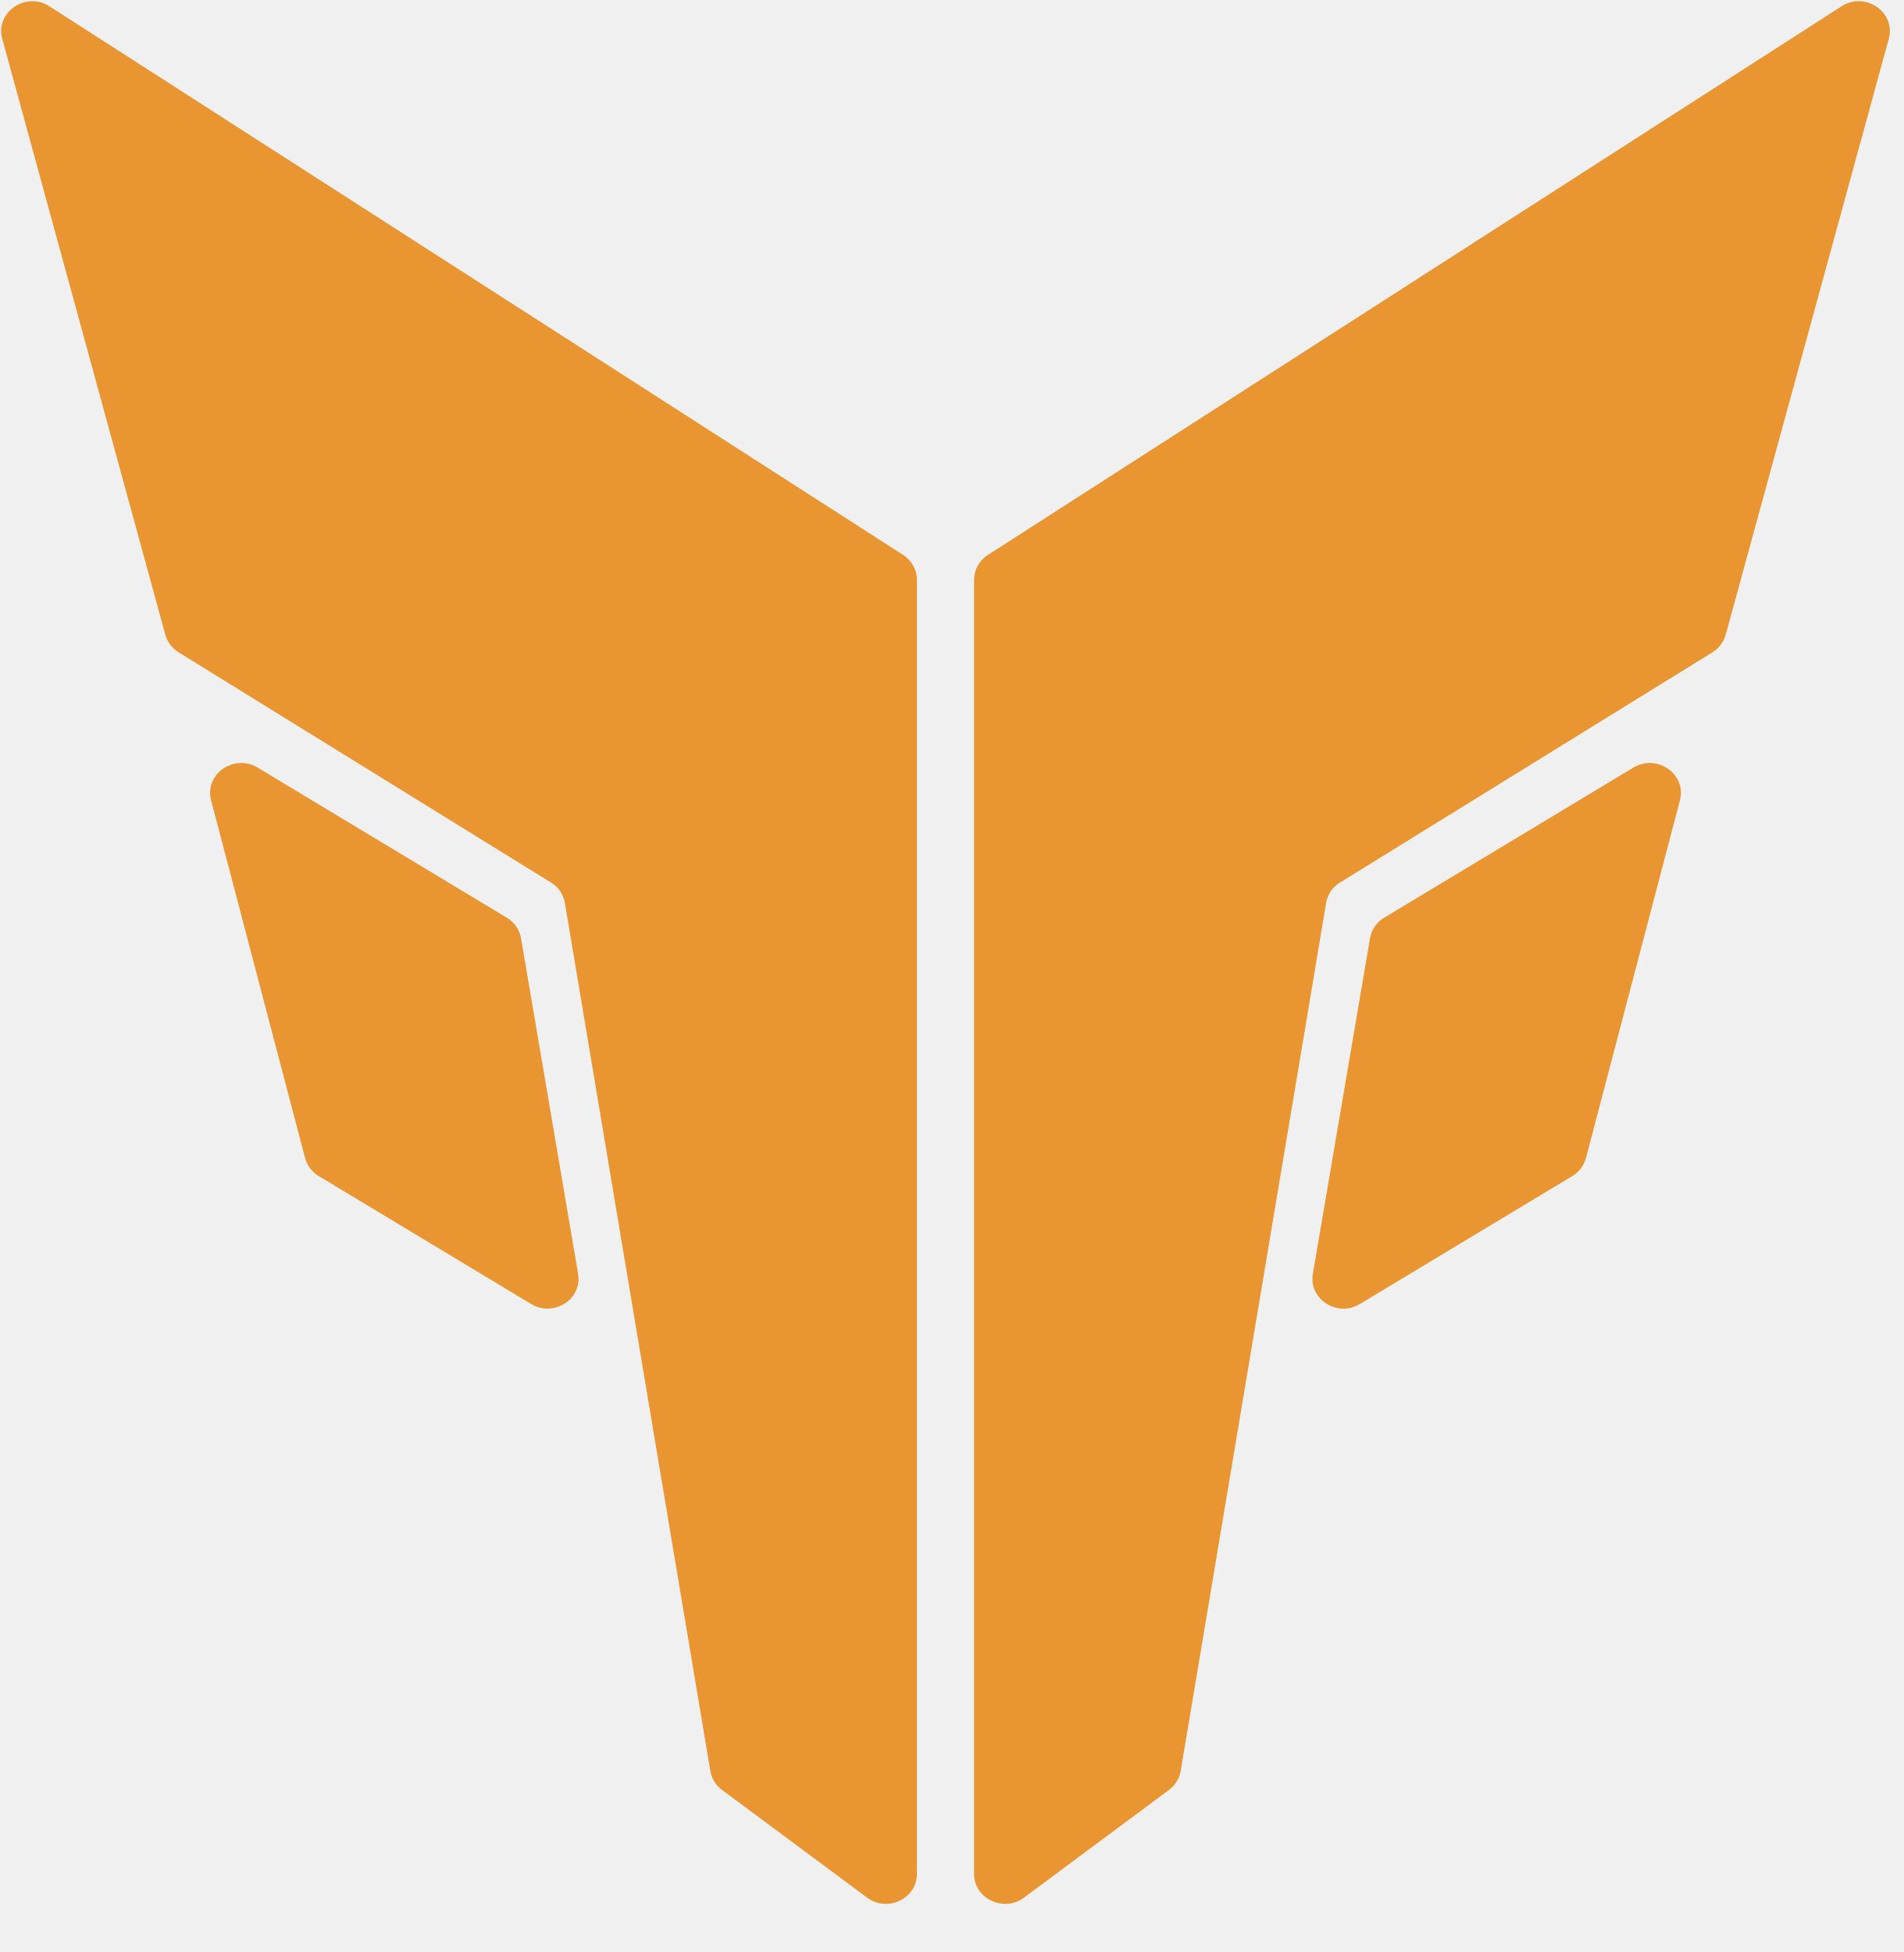
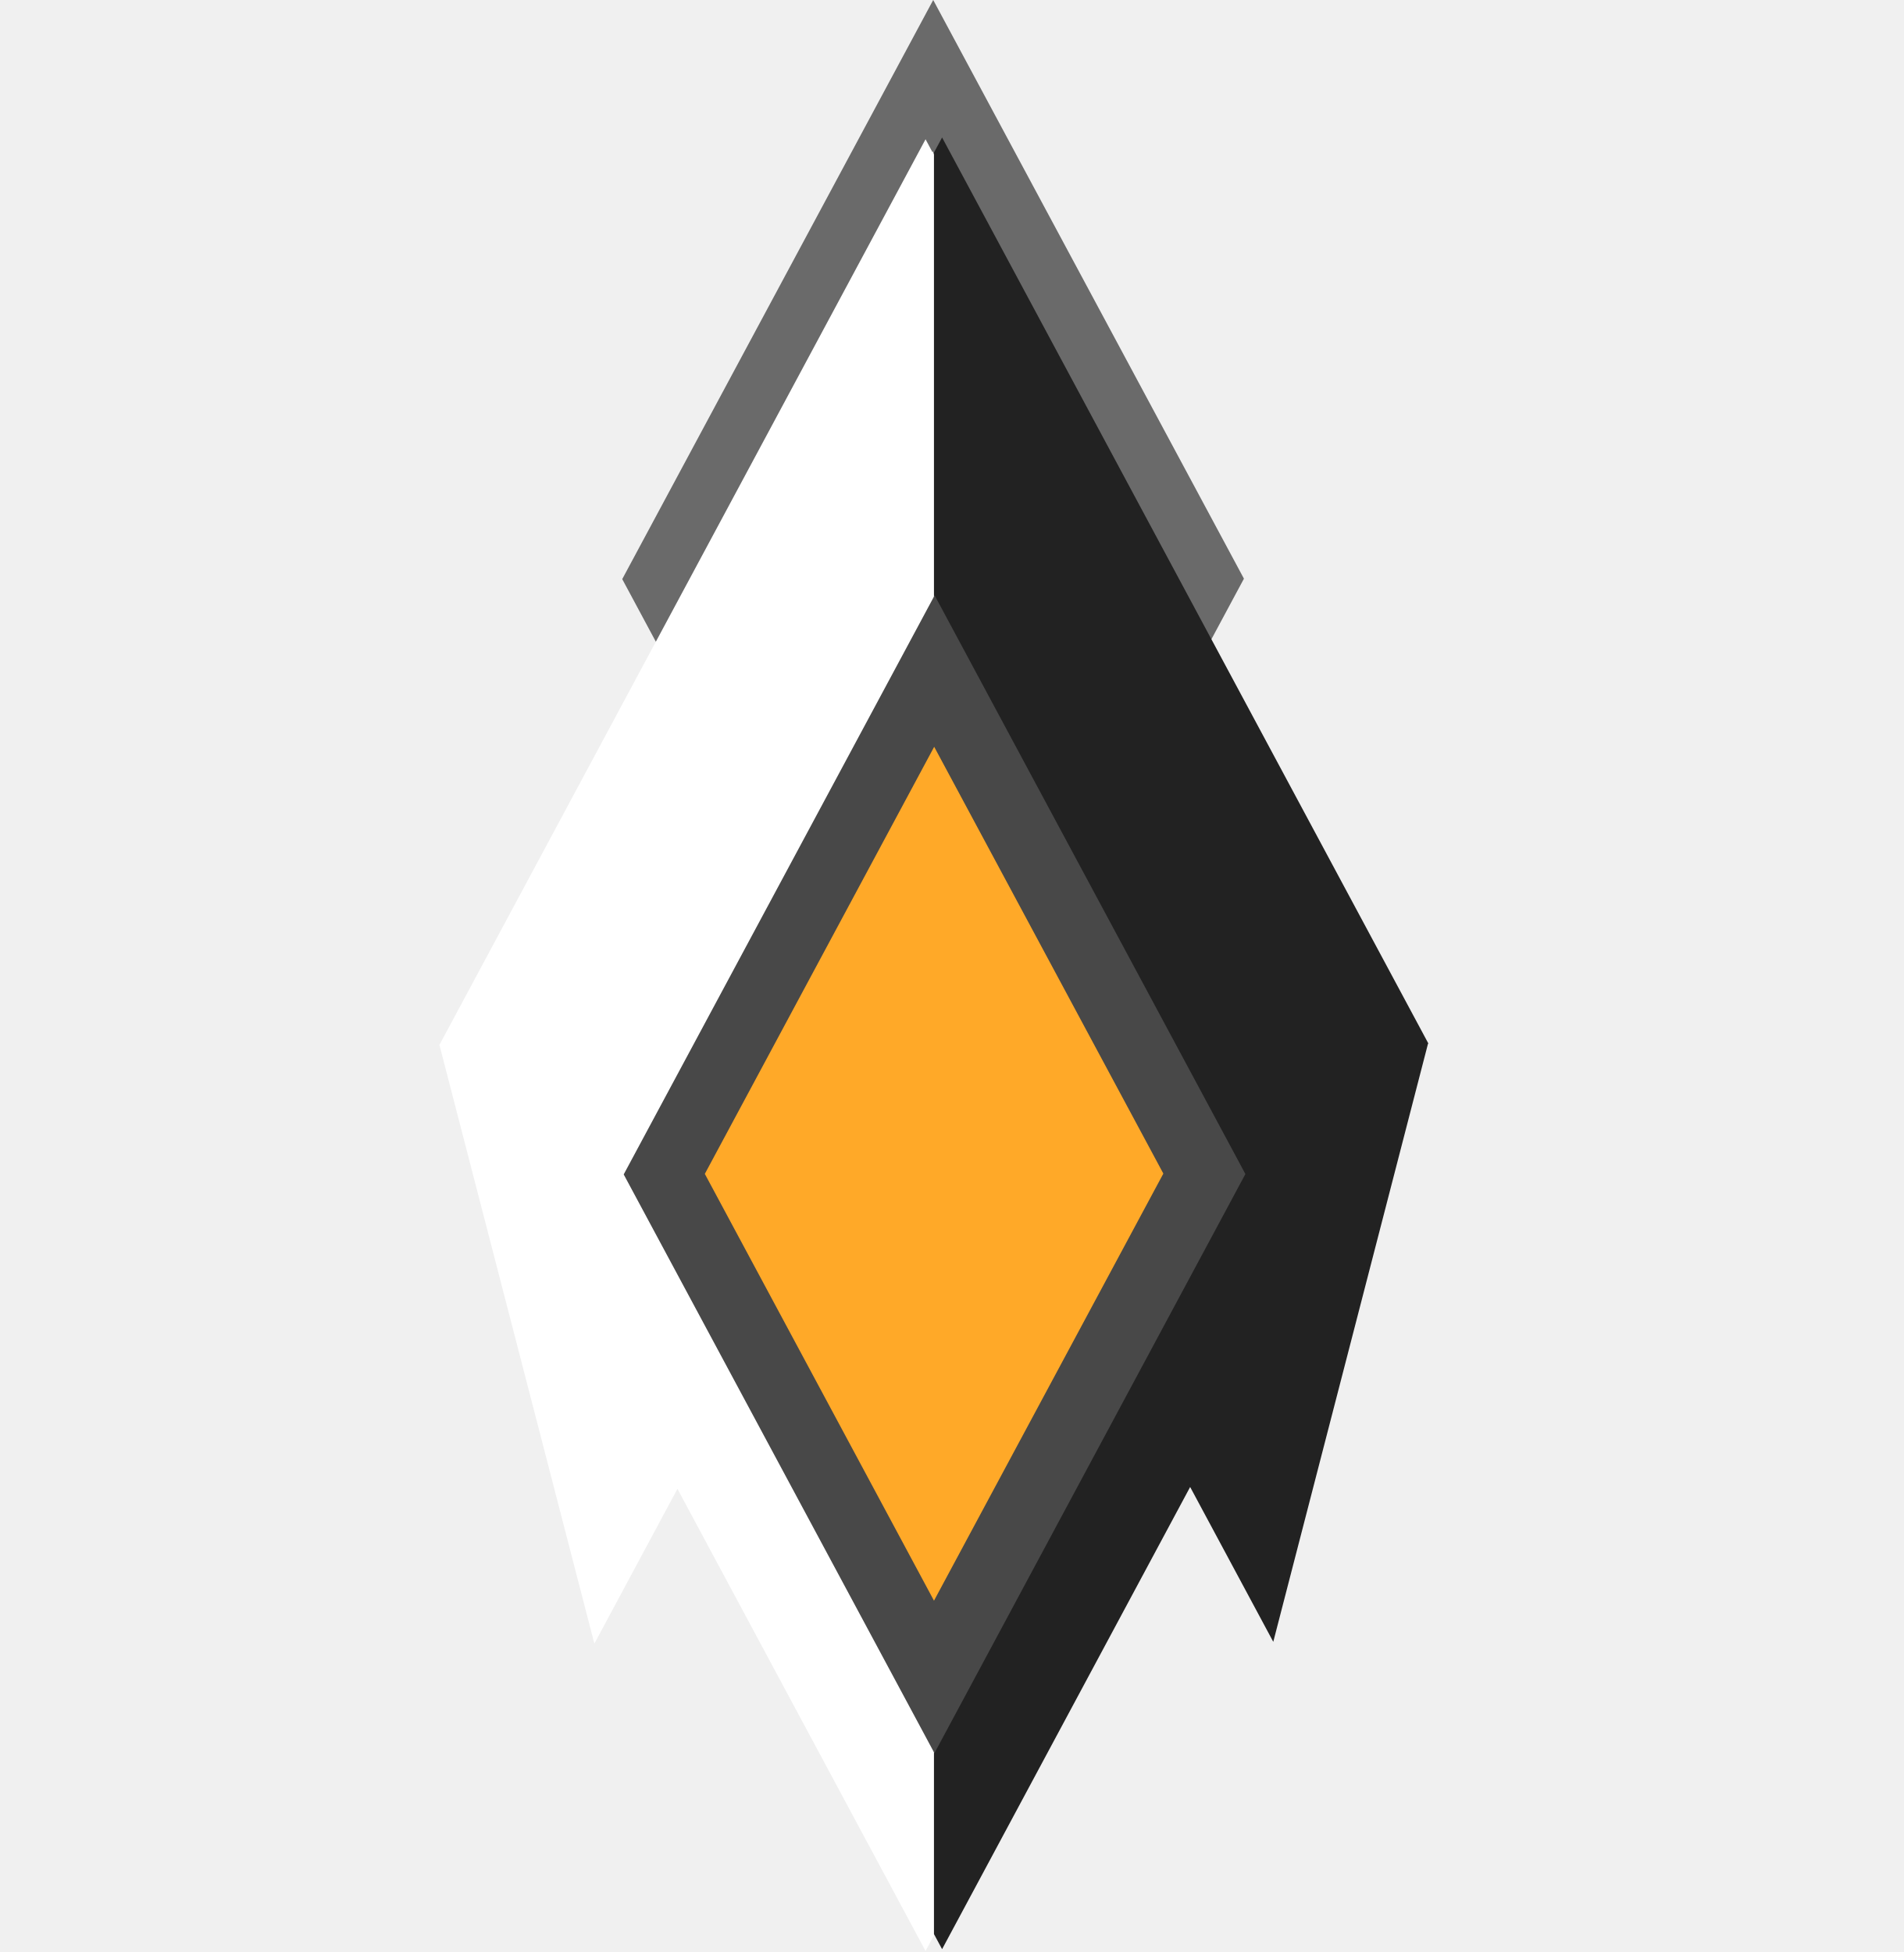
<svg xmlns="http://www.w3.org/2000/svg" width="39" height="40" viewBox="0 0 39 40" fill="none">
-   <mask id="mask0_1_3" style="mask-type:luminance" maskUnits="userSpaceOnUse" x="0" y="0" width="39" height="40">
-     <path d="M38.73 0H0V40H38.73V0Z" fill="white" />
-   </mask>
-   <g mask="url(#mask0_1_3)">
-     <path fill-rule="evenodd" clip-rule="evenodd" d="M38.696 0.795C38.845 0.251 38.215 -0.184 37.729 0.129L20.239 11.372C20.153 11.426 20.082 11.502 20.033 11.591C19.983 11.68 19.957 11.78 19.956 11.882V38.4C19.956 38.908 20.562 39.195 20.98 38.885L23.949 36.679C24.076 36.585 24.162 36.446 24.189 36.291L27.169 18.502C27.183 18.416 27.216 18.335 27.265 18.263C27.314 18.191 27.378 18.13 27.453 18.085L35.085 13.366C35.217 13.284 35.313 13.156 35.355 13.006L38.696 0.795ZM34.417 16.4C34.558 15.866 33.95 15.438 33.464 15.729L28.357 18.806C28.282 18.851 28.216 18.912 28.166 18.985C28.116 19.057 28.083 19.14 28.068 19.227L26.897 26.104C26.809 26.623 27.397 27.001 27.861 26.721L32.213 24.099C32.35 24.017 32.45 23.885 32.492 23.731L34.417 16.401V16.4ZM0.046 0.795C-0.103 0.251 0.527 -0.182 1.013 0.129L18.504 11.372C18.68 11.486 18.785 11.678 18.785 11.882V38.4C18.785 38.908 18.181 39.195 17.763 38.885L14.793 36.679C14.665 36.586 14.58 36.446 14.553 36.291L11.573 18.502C11.558 18.416 11.525 18.335 11.476 18.263C11.427 18.191 11.364 18.13 11.289 18.085L3.657 13.366C3.525 13.284 3.428 13.156 3.387 13.006L0.046 0.795ZM4.325 16.4C4.184 15.866 4.792 15.438 5.278 15.729L10.384 18.806C10.46 18.851 10.526 18.912 10.576 18.985C10.626 19.057 10.66 19.14 10.675 19.227L11.844 26.104C11.932 26.623 11.344 27.001 10.881 26.721L6.529 24.099C6.392 24.017 6.292 23.885 6.251 23.731L4.325 16.401V16.4Z" fill="#E99531" />
+   <g clip-path="url(#clip0_267_5640)">
+     <path fill-rule="evenodd" clip-rule="evenodd" d="M25.485 11.858L19.119 0L12.748 11.867L19.114 23.725L25.485 11.858ZM23.805 11.849L19.11 3.103L14.412 11.855L19.107 20.601L23.805 11.849Z" fill="#6A6A6A" />
+     <path d="M19.131 39.626L19.301 39.942L24.383 30.471L26.086 33.644L29.254 21.395L29.262 21.38L19.301 2.817L19.131 3.133L19.131 39.626Z" fill="#222222" />
+     <path d="M19.132 39.663L18.962 39.979L13.879 30.509L12.177 33.681L9.008 21.432L9 21.417L18.962 2.854L19.132 3.17L19.132 39.663Z" fill="white" />
+     <path d="M25.515 24.058L19.148 12.2L12.778 24.066L19.144 35.925L25.515 24.058Z" fill="#484848" />
+     <path d="M23.834 24.049L19.139 15.303L14.44 24.055L19.135 32.801L23.834 24.049Z" fill="#FFA928" />
  </g>
+   <defs>
+     <clipPath id="clip0_267_5640">
+       <rect width="20.263" height="40" fill="white" transform="translate(9)" />
+     </clipPath>
+   </defs>
</svg>
